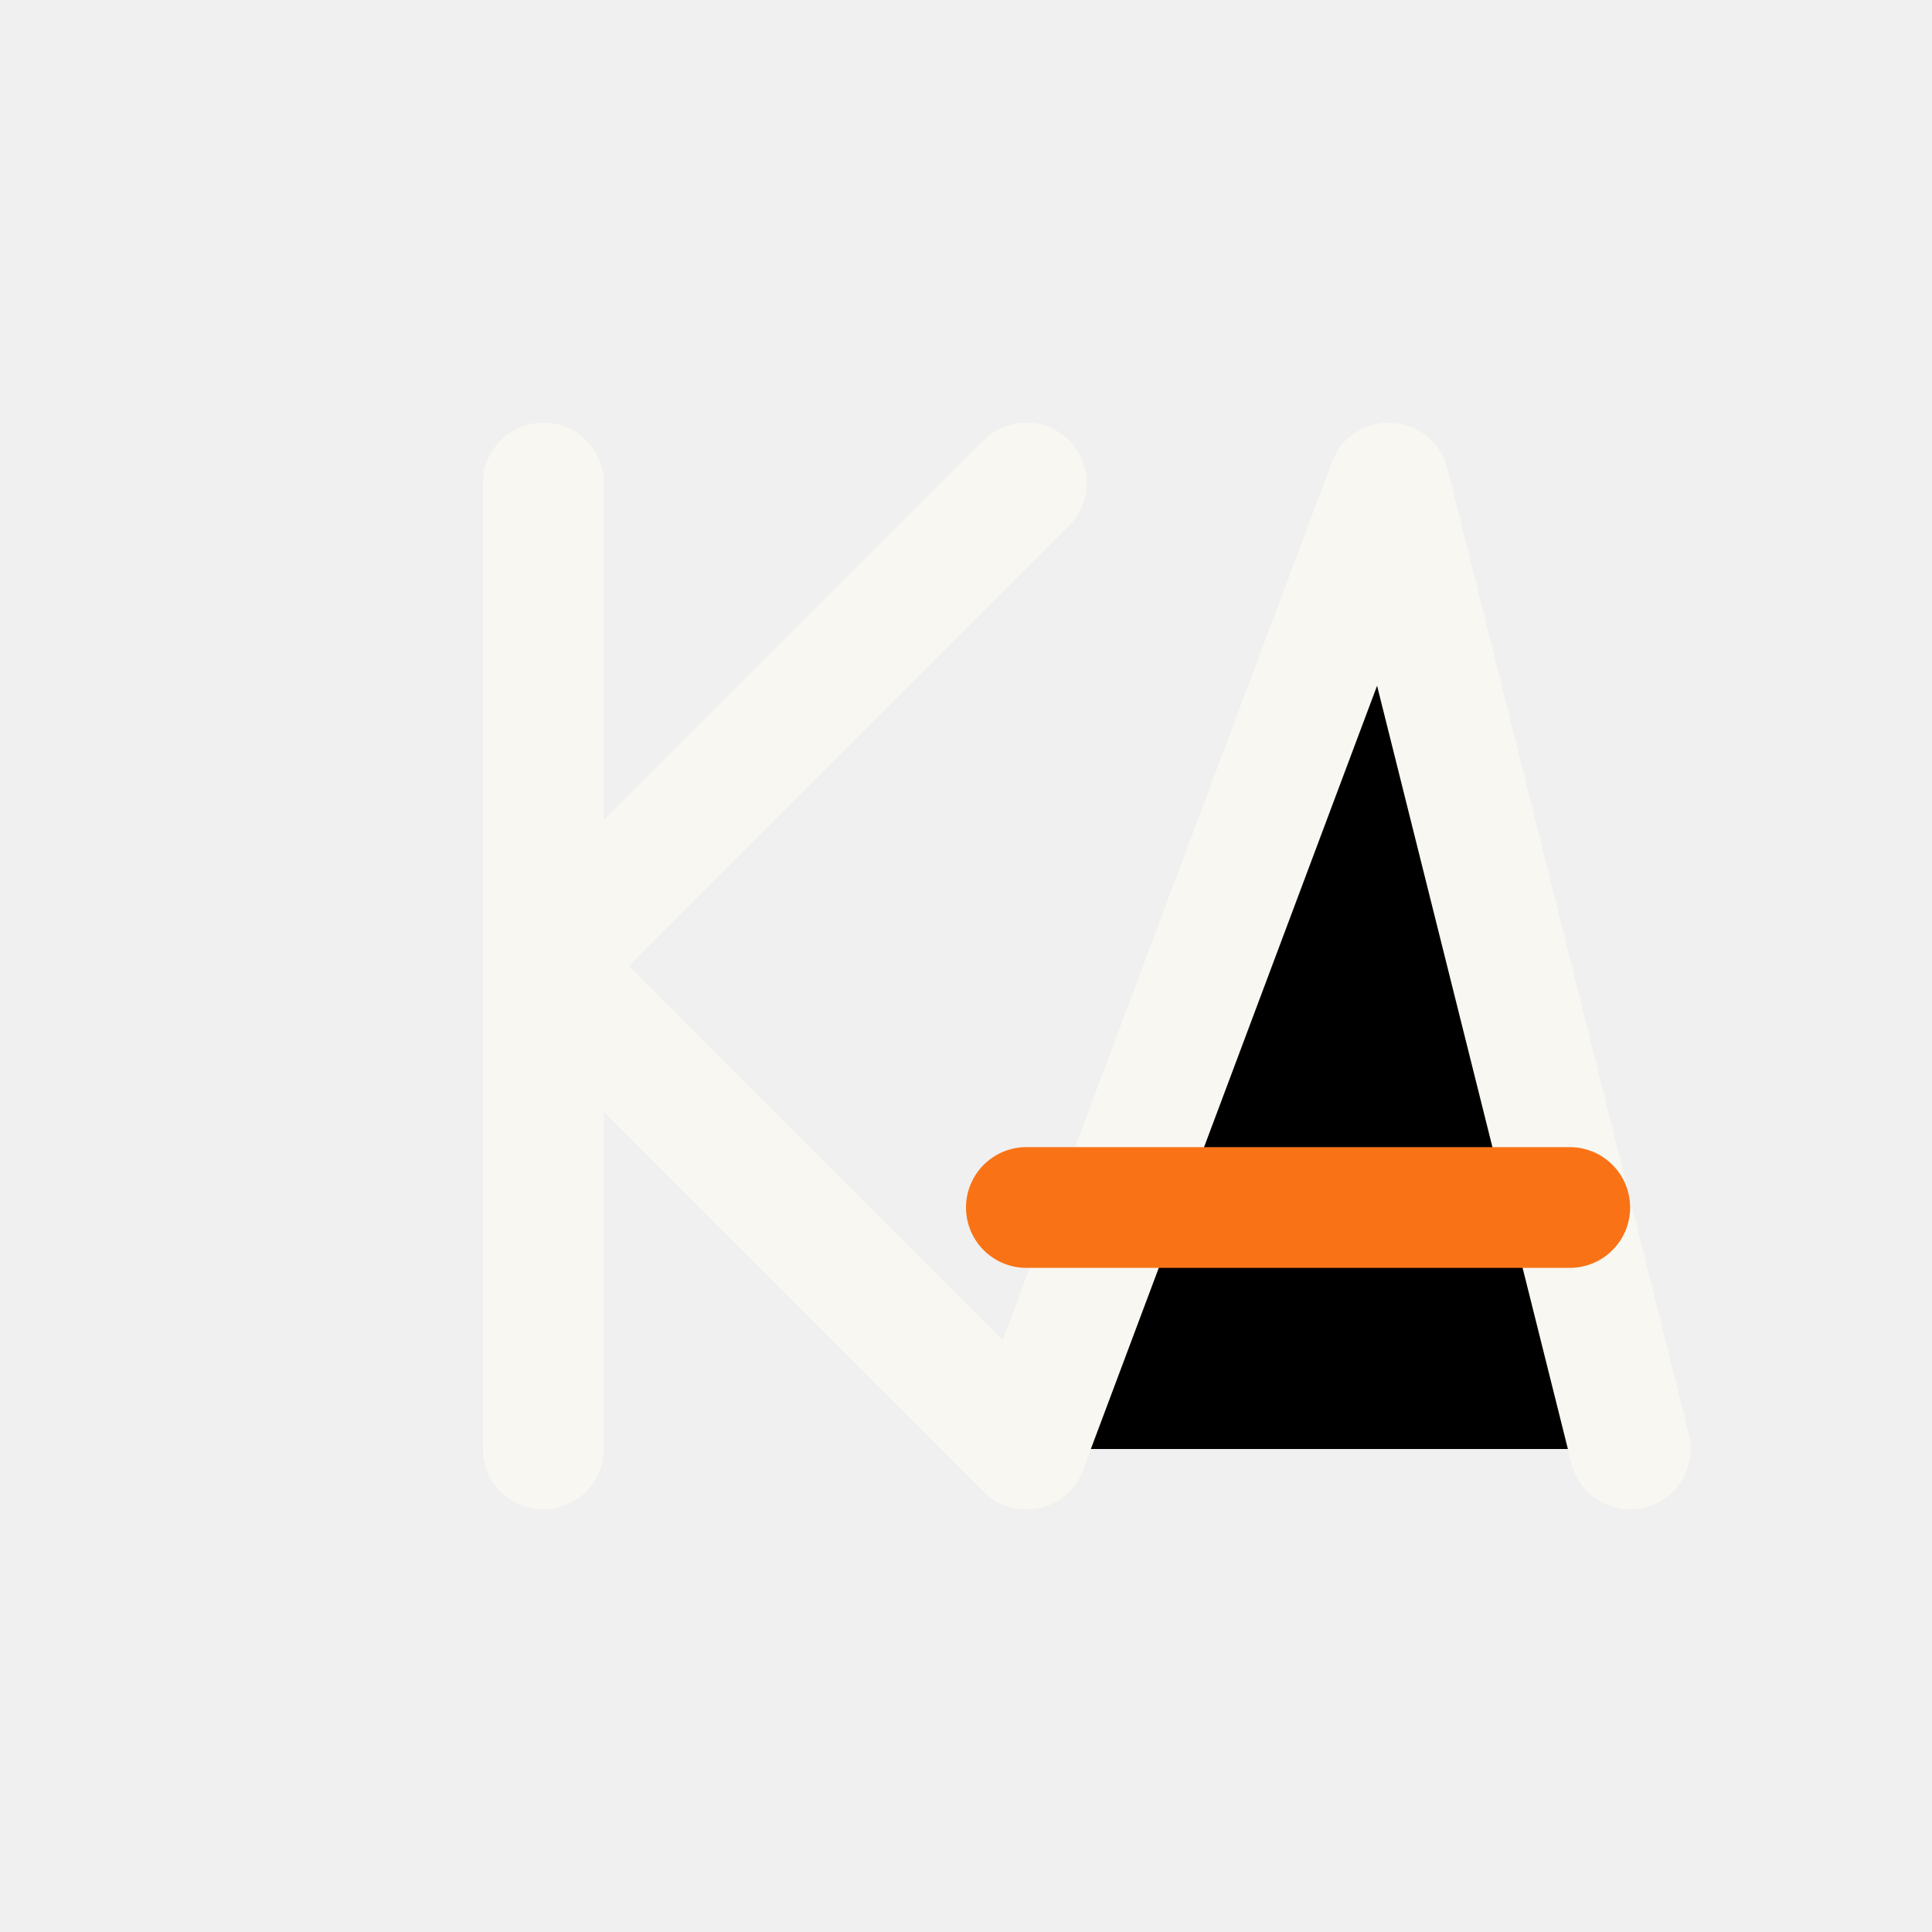
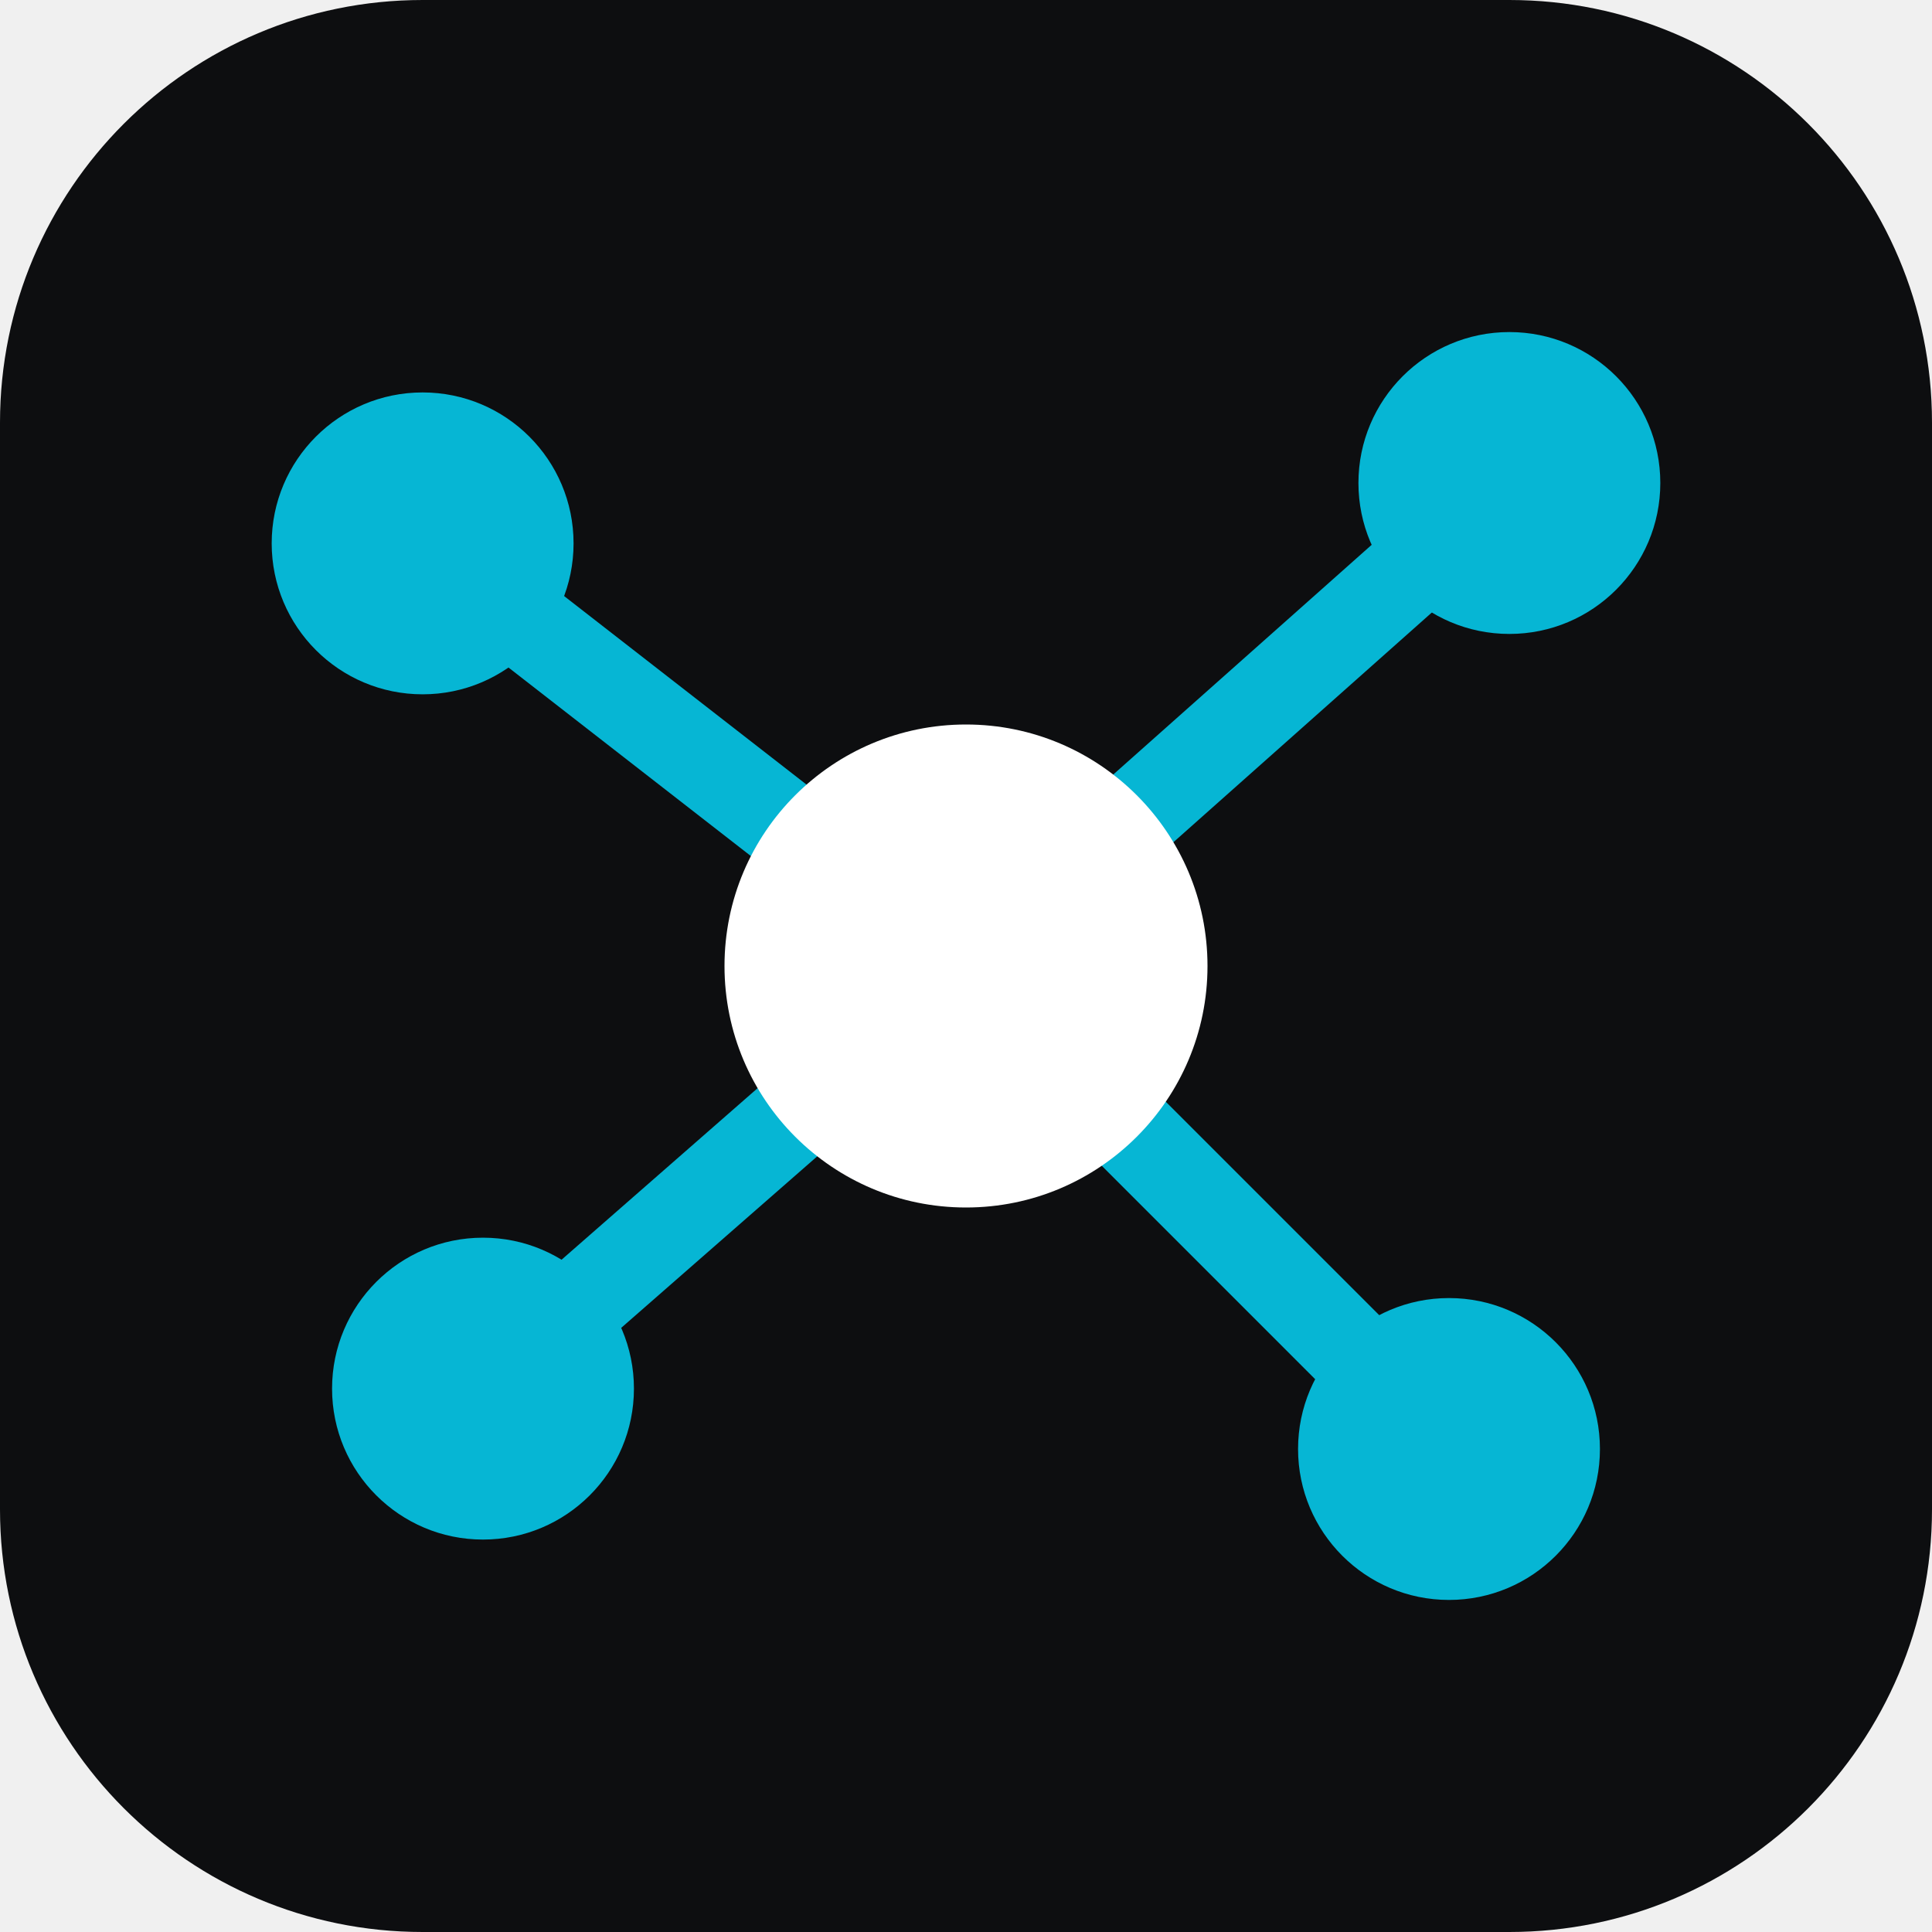
<svg xmlns="http://www.w3.org/2000/svg" width="64" height="64" viewBox="0 0 64 64">
-   <path d="M18 48V16" stroke="#F8F7F2" stroke-width="4" stroke-linecap="round" />
-   <path d="M18 32L34 16" stroke="#F8F7F2" stroke-width="4" stroke-linecap="round" />
-   <path d="M18 32L34 48" stroke="#F8F7F2" stroke-width="4" stroke-linecap="round" />
-   <path d="M34 48L46 16L54 48" stroke="#F8F7F2" stroke-width="4" stroke-linecap="round" stroke-linejoin="round" />
-   <path d="M34 40H52" stroke="#F97316" stroke-width="4" stroke-linecap="round" />
+   <rect width="64" height="64" rx="14" fill="#0D0E10" />
+   <path d="M32 32L14 18M32 32L50 16M32 32L48 48M32 32L16 46" stroke="#06b6d4" stroke-width="3" stroke-linecap="round" />
+   <circle cx="14" cy="18" r="5" fill="#06b6d4" />
+   <circle cx="50" cy="16" r="5" fill="#06b6d4" />
+   <circle cx="48" cy="48" r="5" fill="#06b6d4" />
+   <circle cx="16" cy="46" r="5" fill="#06b6d4" />
+   <circle cx="32" cy="32" r="8" fill="#FFFFFF" />
</svg>
